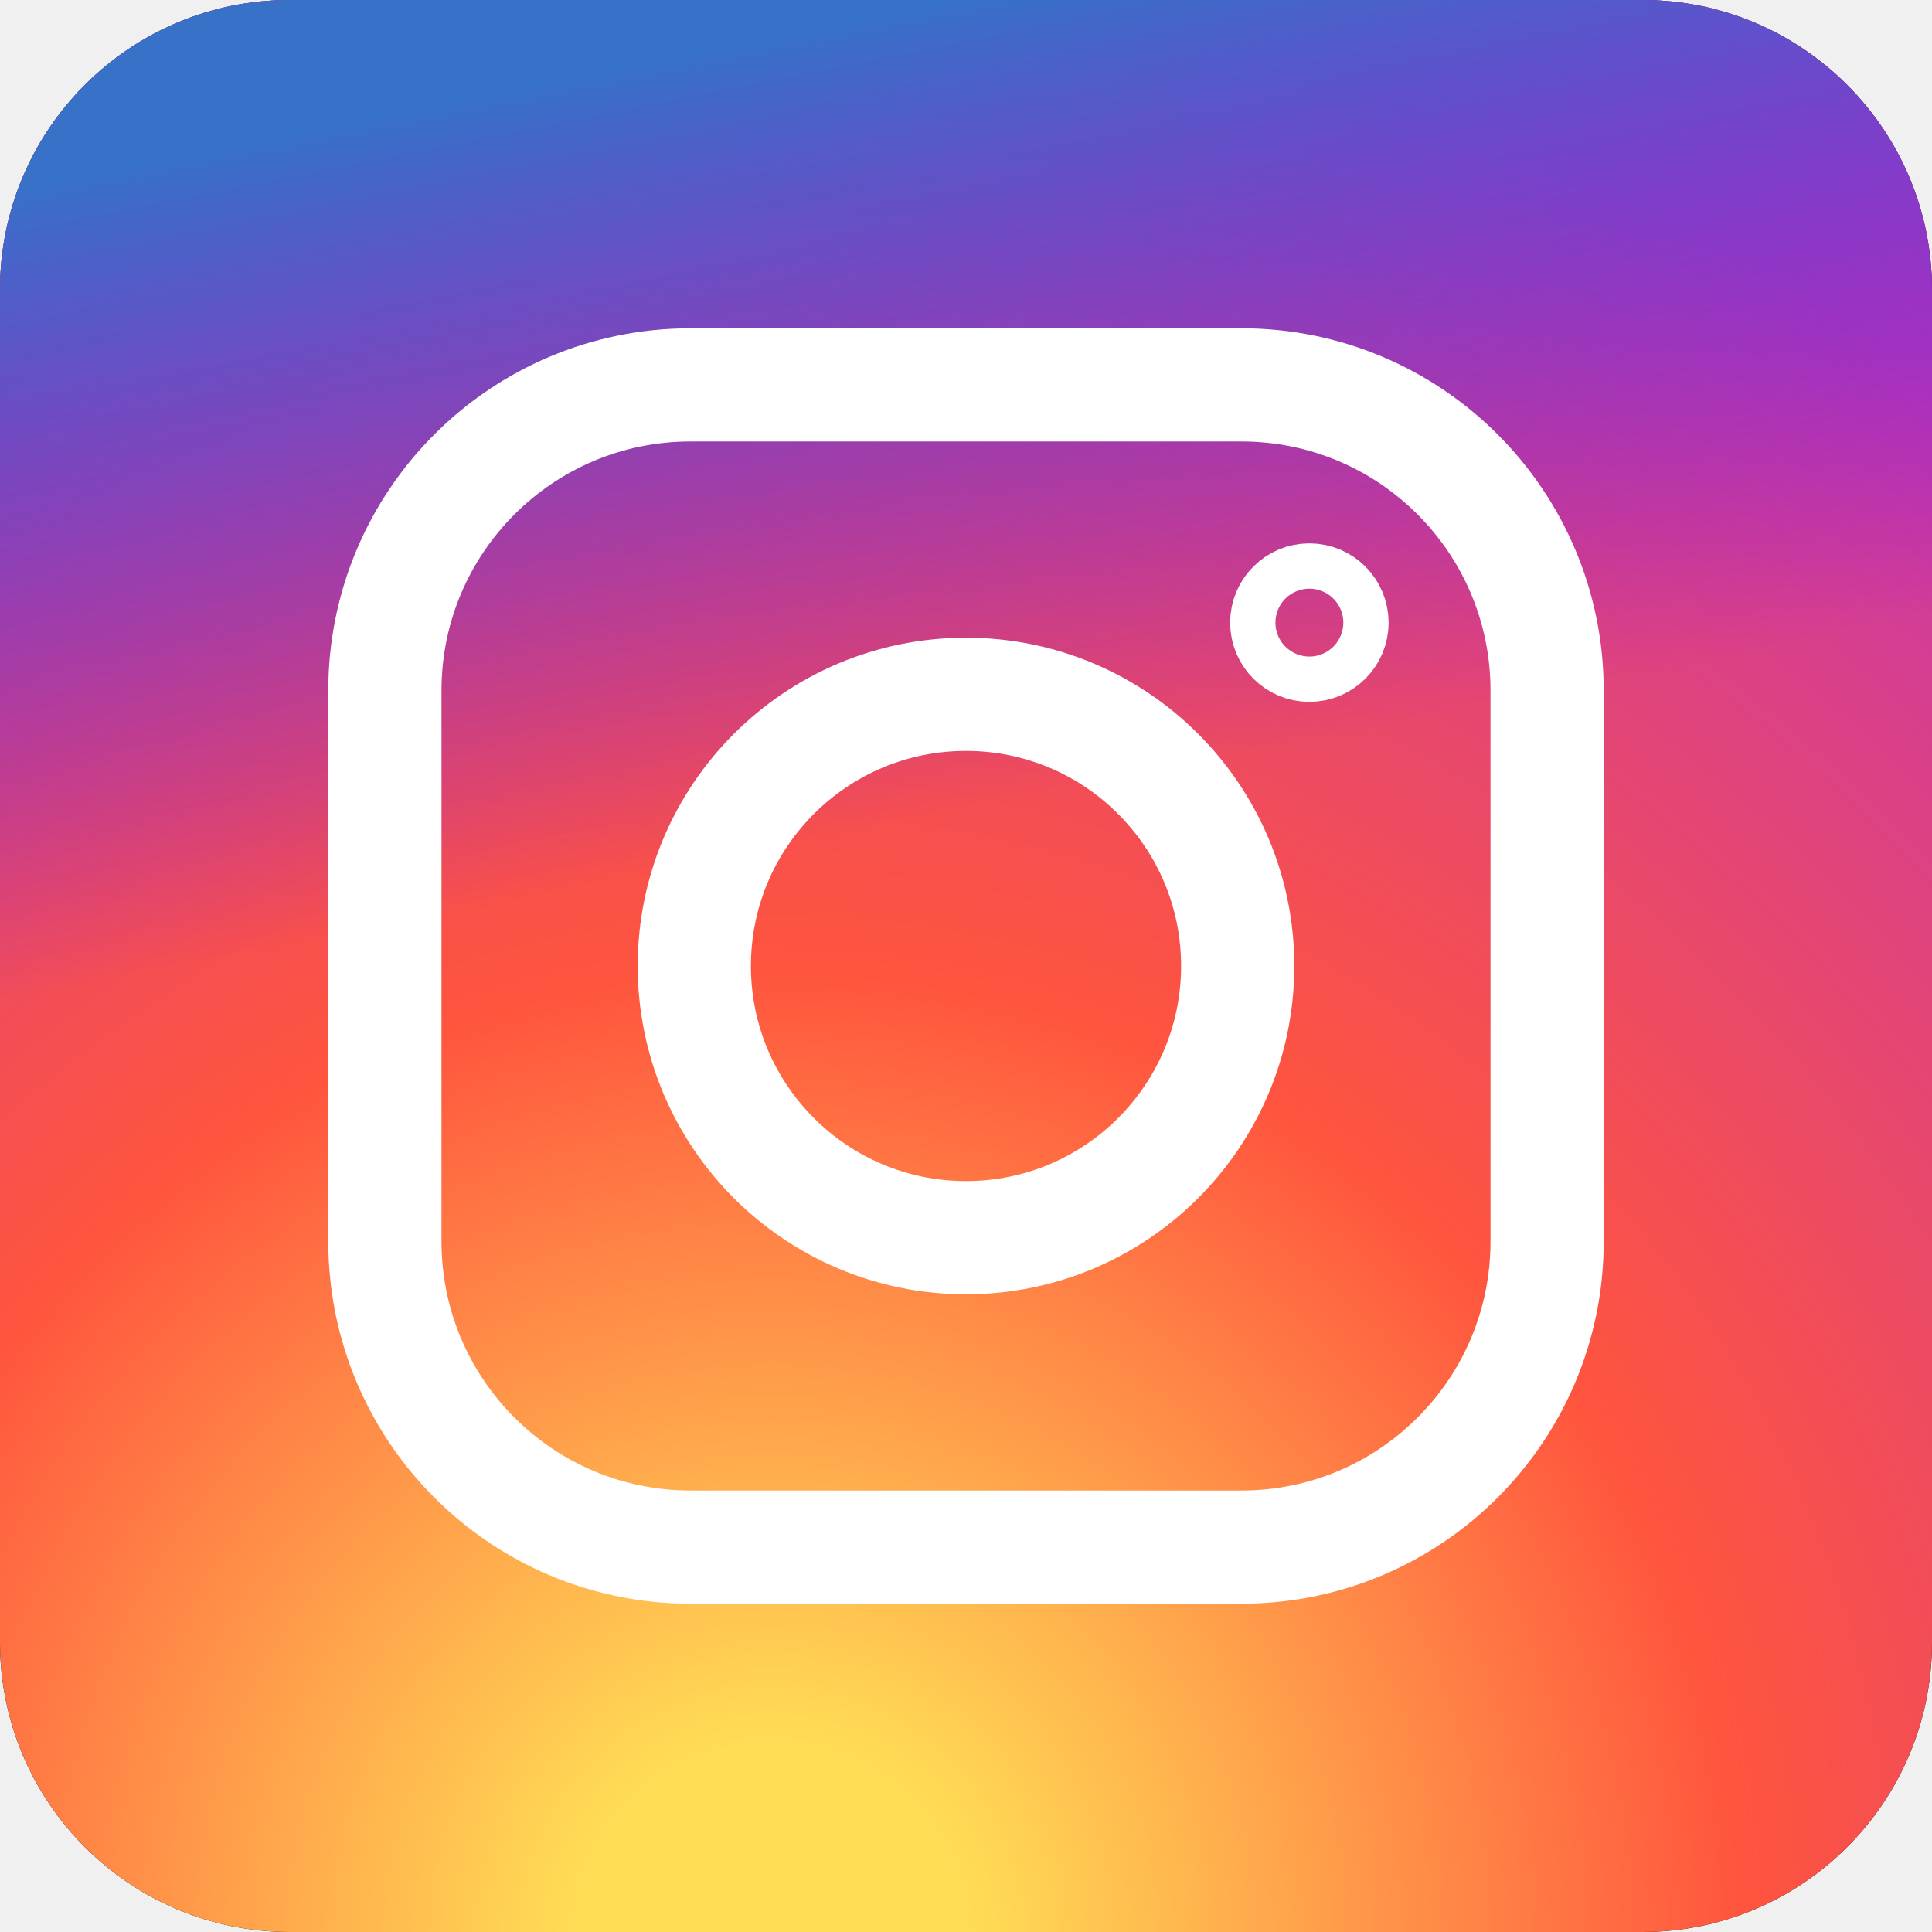
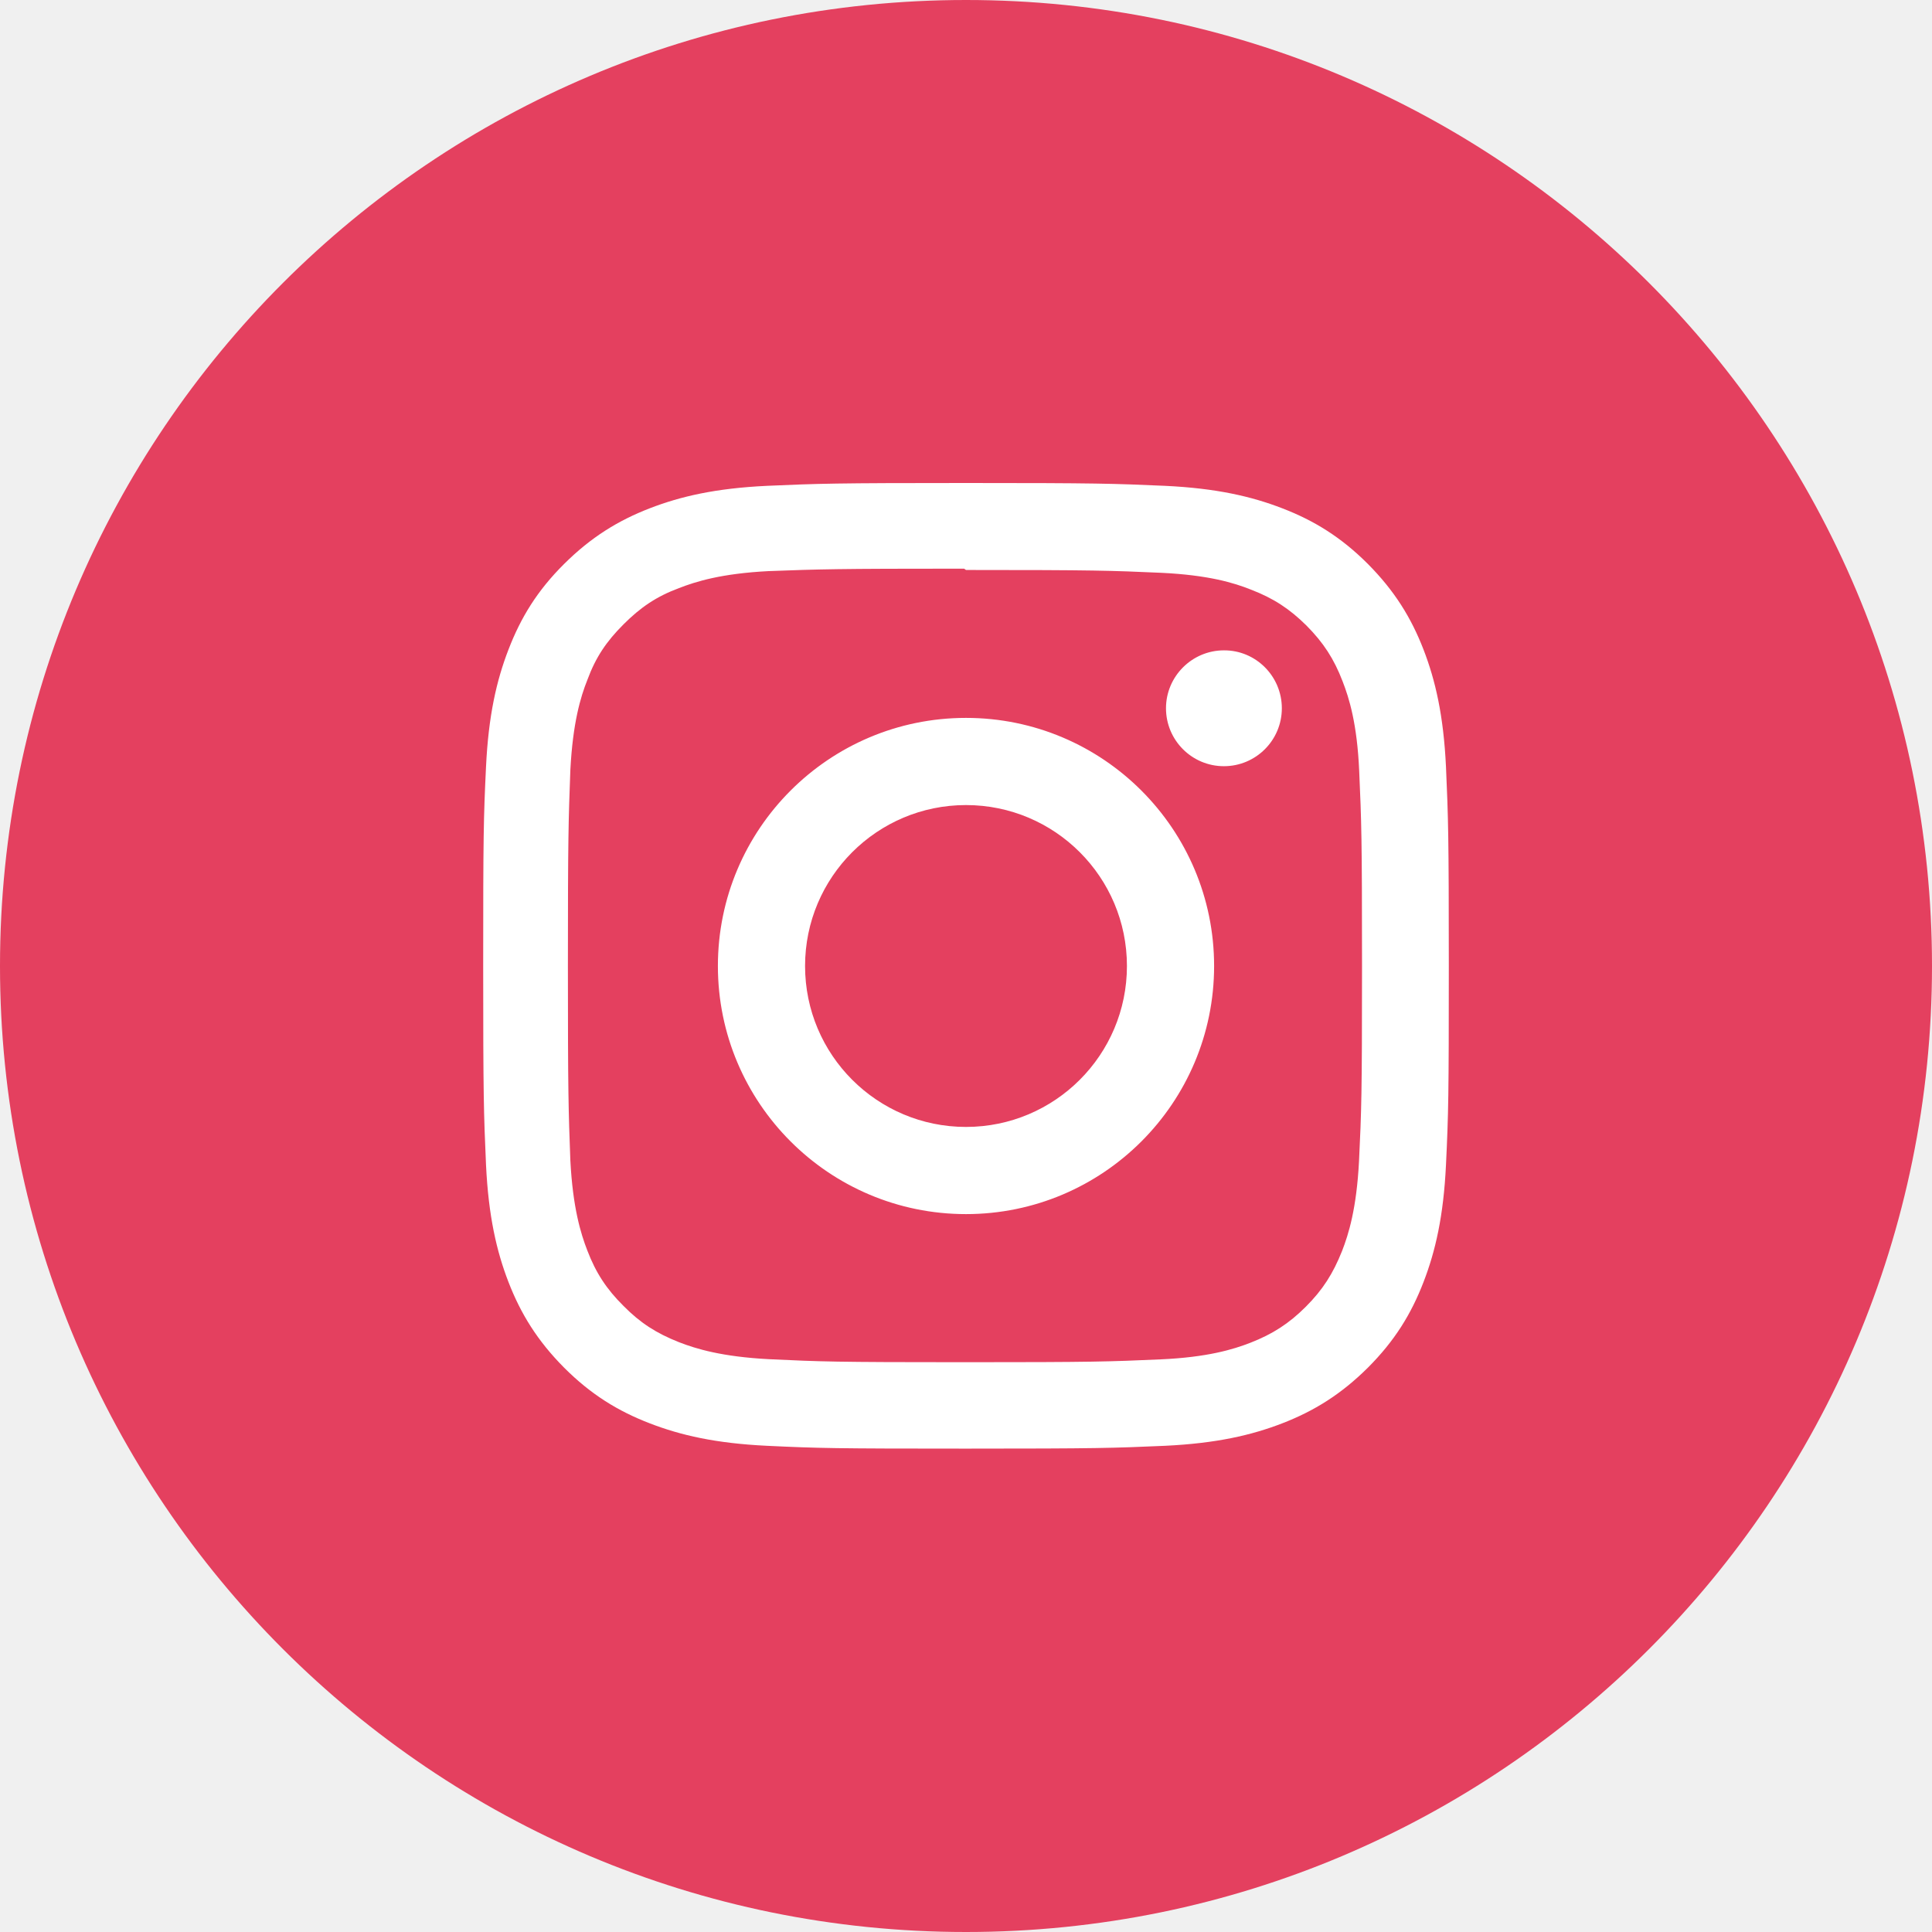
- <svg xmlns="http://www.w3.org/2000/svg" xmlns:xlink="http://www.w3.org/1999/xlink" viewBox="0 0 512 512">
-   <radialGradient id="a" cx=".4" cy="1" r="1">
-     <stop offset=".1" stop-color="#fd5" />
-     <stop offset=".5" stop-color="#ff543e" />
-     <stop offset="1" stop-color="#c837ab" />
-   </radialGradient>
-   <linearGradient id="b" x2=".2" y2="1">
-     <stop offset=".1" stop-color="#3771c8" />
-     <stop offset=".5" stop-color="#60f" stop-opacity="0" />
-   </linearGradient>
-   <rect id="c" height="512" rx="15%" width="512" />
-   <use fill="url(#a)" xlink:href="#c" />
-   <use fill="url(#b)" xlink:href="#c" />
-   <g fill="none" stroke="#fff" stroke-width="30">
-     <rect height="308" rx="81" width="308" x="102" y="102" />
-     <circle cx="256" cy="256" r="72" />
-     <circle cx="347" cy="165" r="6" />
-   </g>
+ <svg xmlns="http://www.w3.org/2000/svg" enable-background="new 0 0 1024 1024" viewBox="0 0 1024 1024">
+   <circle cx="512" cy="512" fill="#e4405f" r="512" />
+   <path d="m512 256c-69.5 0-78.2.3-105.5 1.5-27.3 1.3-45.8 5.6-62.1 11.9-16.8 6.5-31.1 15.3-45.4 29.5s-23 28.5-29.5 45.4c-6.3 16.3-10.6 34.9-11.9 62.1-1.3 27.3-1.5 36-1.5 105.5s.3 78.2 1.5 105.5c1.3 27.2 5.6 45.8 11.9 62.1 6.5 16.8 15.3 31.1 29.5 45.4 14.2 14.2 28.5 23 45.4 29.5 16.3 6.3 34.9 10.6 62.1 11.9 27.3 1.3 36 1.5 105.5 1.5s78.2-.3 105.5-1.5c27.2-1.3 45.8-5.6 62.1-11.9 16.8-6.5 31.1-15.3 45.4-29.5 14.2-14.2 23-28.5 29.5-45.4 6.3-16.3 10.6-34.9 11.9-62.1 1.3-27.3 1.5-36 1.5-105.5s-.3-78.2-1.5-105.5c-1.3-27.2-5.6-45.8-11.9-62.1-6.5-16.8-15.3-31.1-29.5-45.4-14.2-14.2-28.5-23-45.4-29.5-16.3-6.3-34.9-10.6-62.1-11.9-27.3-1.2-36-1.5-105.5-1.5zm0 46.1c68.3 0 76.5.3 103.5 1.5 25 1.2 38.5 5.3 47.5 8.9 12 4.6 20.5 10.2 29.5 19.1 8.9 9 14.5 17.5 19.1 29.5 3.5 9 7.7 22.5 8.8 47.5 1.2 27 1.5 35.1 1.5 103.5s-.3 76.5-1.6 103.5c-1.3 25-5.5 38.5-9 47.5-4.8 12-10.2 20.5-19.2 29.5-8.9 8.9-17.6 14.5-29.4 19.1-9 3.5-22.7 7.7-47.7 8.8-27.2 1.2-35.2 1.5-103.7 1.5s-76.5-.3-103.7-1.6c-25-1.3-38.7-5.5-47.7-9-12.1-4.8-20.5-10.2-29.4-19.2-9-8.9-14.7-17.6-19.2-29.4-3.5-9-7.7-22.7-9-47.7-1-26.9-1.3-35.2-1.3-103.3 0-68.2.3-76.5 1.3-103.7 1.3-25 5.4-38.7 9-47.7 4.5-12.2 10.2-20.5 19.2-29.5 8.9-8.9 17.3-14.7 29.4-19.2 9-3.5 22.4-7.7 47.4-9 27.2-1 35.2-1.3 103.7-1.3zm0 78.4c-72.6 0-131.5 58.9-131.5 131.5s58.9 131.5 131.5 131.5 131.5-58.9 131.5-131.5-58.9-131.5-131.5-131.5zm0 216.8c-47.1 0-85.3-38.2-85.3-85.3s38.2-85.3 85.3-85.3 85.3 38.2 85.3 85.3-38.2 85.3-85.3 85.3zm167.4-221.9c0 17-13.8 30.7-30.7 30.7-17 0-30.7-13.8-30.7-30.7s13.8-30.7 30.7-30.7c16.9-.1 30.7 13.7 30.7 30.7z" fill="#fff" />
</svg>
